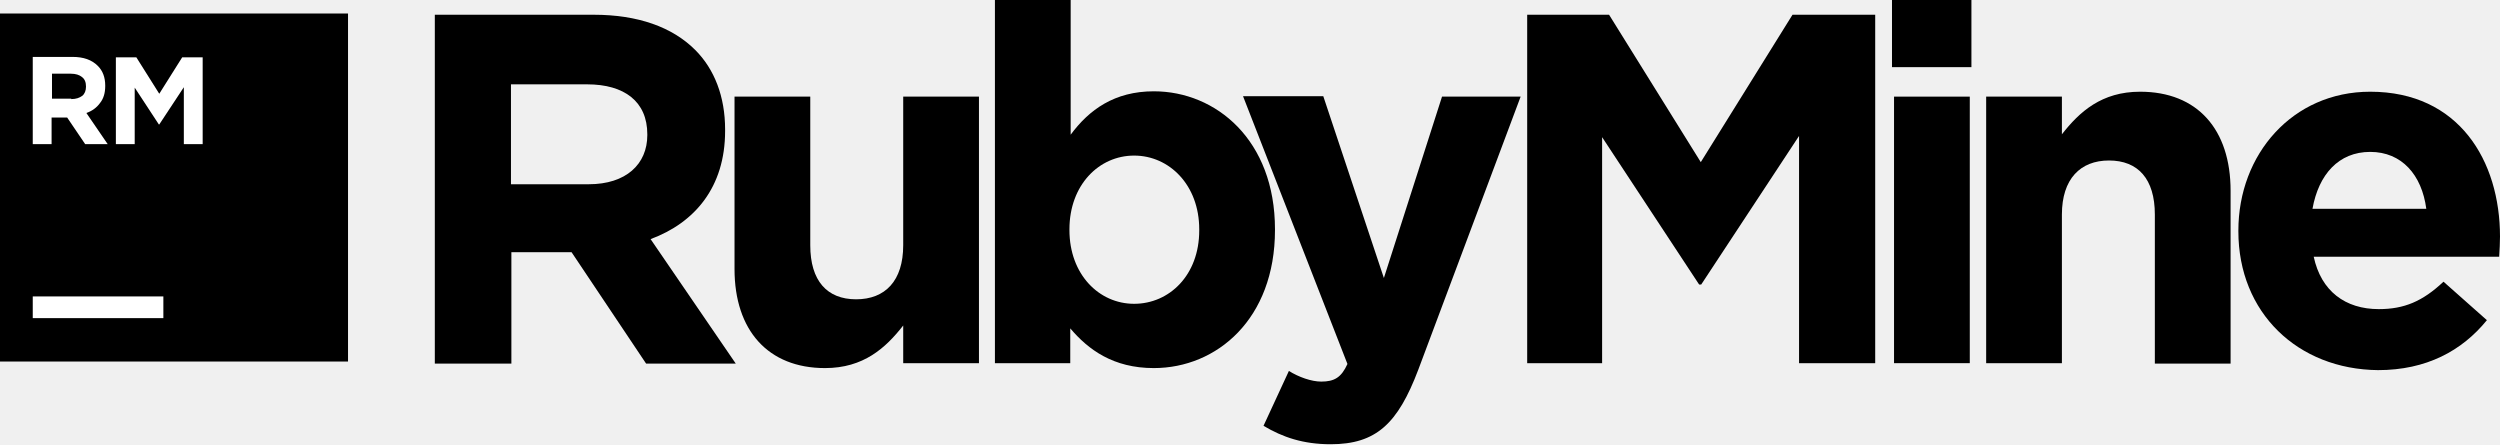
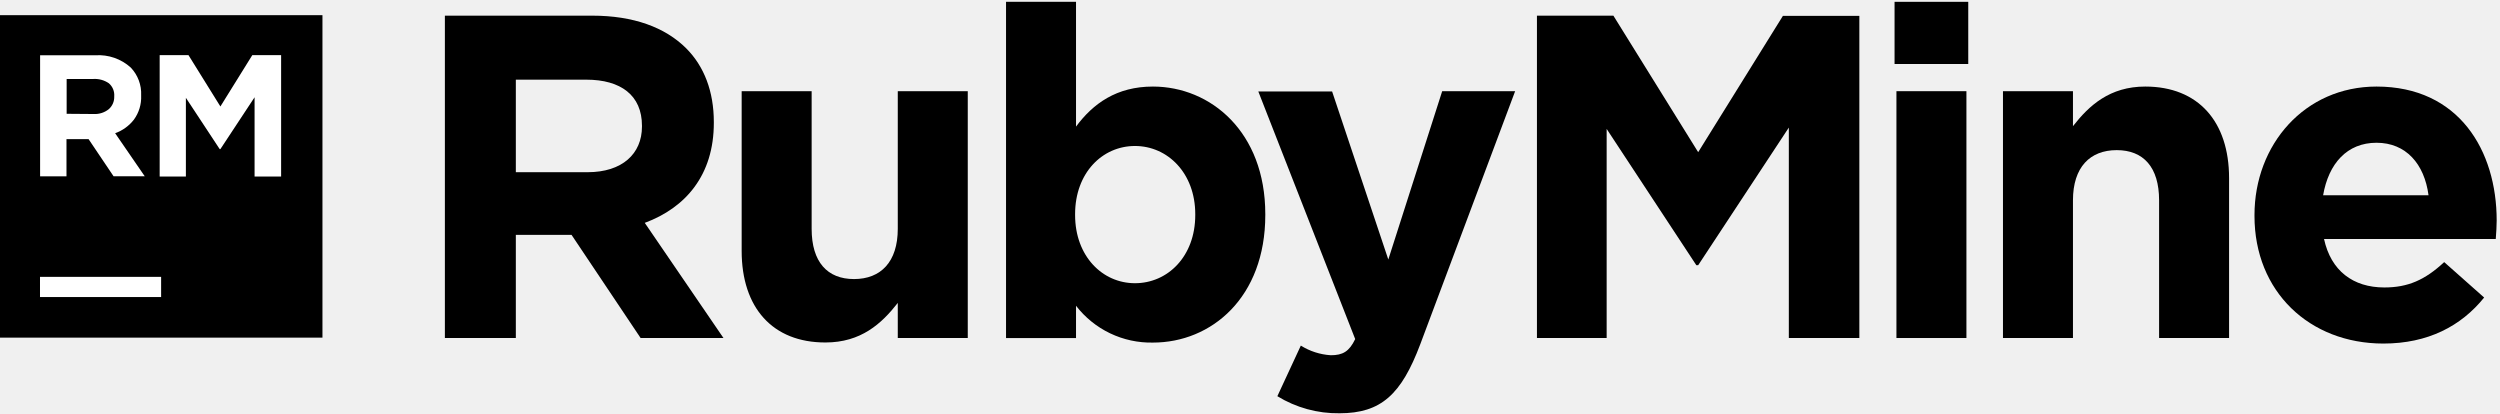
- <svg xmlns="http://www.w3.org/2000/svg" version="1.1" id="Layer_1" x="0px" y="0px" width="610.6px" height="108.5px" viewBox="0 0 610.6 108.5" style="enable-background:new 0 0 610.6 108.5;" xml:space="preserve">
-   <g>
-     <g>
-       <rect y="3.3" style="fill:#000000;" width="85" height="85" />
-       <polygon style="fill:#FFFFFF;" points="28.3,14 33.3,14 38.9,22.9 44.5,14 49.5,14 49.5,35.2 44.9,35.2 44.9,21.3 38.9,30.4     38.8,30.4 32.9,21.4 32.9,35.2 28.3,35.2   " />
-       <path style="fill:#FFFFFF;" d="M8,13.9h9.7c2.7,0,4.7,0.7,6.2,2.2c1.2,1.2,1.8,2.8,1.8,4.8V21c0,1.7-0.4,3.1-1.3,4.2    c-0.8,1.1-1.9,1.9-3.3,2.4l5.2,7.6h-5.5l-4.4-6.5h-3.8l0,6.5H8V13.9z M17.4,24.2c1.2,0,2-0.3,2.7-0.8c0.6-0.5,0.9-1.3,0.9-2.2    v-0.1c0-1-0.3-1.8-1-2.3c-0.6-0.5-1.5-0.8-2.7-0.8h-4.6v6.1H17.4z" />
-       <rect x="8" y="72.4" style="fill:#FFFFFF;" width="31.9" height="5.3" />
-     </g>
-     <g>
-       <path d="M106.2,3.6H145c10.8,0,19.2,3,24.8,8.6c4.7,4.7,7.3,11.4,7.3,19.4V32c0,13.7-7.4,22.4-18.2,26.4    l20.8,30.4h-21.9l-18.2-27.2h-14.7v27.2h-18.7V3.6z M143.8,45c9.1,0,14.3-4.9,14.3-12v-0.2c0-8-5.6-12.2-14.7-12.2h-18.6V45H143.8    z" />
-       <path d="M179.4,65.7V23.6h18.5v36.3c0,8.7,4.1,13.2,11.2,13.2s11.5-4.5,11.5-13.2V23.6h18.5v65.1h-18.5    v-9.2c-4.3,5.5-9.7,10.4-19.1,10.4C187.6,89.9,179.4,80.7,179.4,65.7z" />
-       <path d="M261.4,80.2v8.5H243V0h18.5v32.9c4.5-6.1,10.7-10.6,20.3-10.6c15.2,0,29.6,11.9,29.6,33.7v0.2    c0,21.7-14.2,33.7-29.6,33.7C271.9,89.9,265.8,85.4,261.4,80.2z M292.9,56.3V56c0-10.8-7.3-18-15.9-18s-15.8,7.2-15.8,18v0.2    c0,10.8,7.2,18,15.8,18S292.9,67.2,292.9,56.3z" />
-       <path d="M352.2,23.6h19.2l-25,66.7c-5,13.2-10.3,18.2-21.4,18.2c-6.7,0-11.7-1.7-16.4-4.5l6.2-13.4    c2.4,1.5,5.5,2.6,7.9,2.6c3.2,0,4.9-1,6.4-4.3l-25.5-65.4h19.6L338,67.9L352.2,23.6z" />
-       <path d="M372.8,3.6H393l22.4,36l22.4-36h20.2v85.1h-18.6V33.2l-23.9,36.3h-0.5l-23.7-36v55.2h-18.3V3.6z" />
-       <path d="M462.1,0h19.4v16.4h-19.4V0z M462.6,23.6h18.5v65.1h-18.5V23.6z" />
-       <path d="M485.1,23.6h18.5v9.2c4.3-5.5,9.7-10.4,19.1-10.4c14,0,22.1,9.2,22.1,24.2v42.2h-18.5V52.4    c0-8.7-4.1-13.2-11.2-13.2c-7,0-11.5,4.5-11.5,13.2v36.3h-18.5V23.6z" />
-       <path d="M546.7,56.5v-0.2c0-18.6,13.2-33.9,32.2-33.9c21.7,0,31.7,16.9,31.7,35.4c0,1.5-0.1,3.2-0.2,4.9    h-45.3c1.8,8.4,7.7,12.8,15.9,12.8c6.2,0,10.7-1.9,15.8-6.7l10.6,9.4c-6.1,7.5-14.8,12.2-26.6,12.2    C561.2,90.2,546.7,76.4,546.7,56.5z M592.6,51c-1.1-8.3-6-13.9-13.7-13.9c-7.7,0-12.6,5.5-14.1,13.9H592.6z" />
-     </g>
-   </g>
+ <svg xmlns="http://www.w3.org/2000/svg" width="659" height="109" fill="none" viewBox="0 0 659 109">
+   <path fill="#000" d="M0 4H85V89H0V4Z" />
+   <path fill="#fff" d="M10.543 72.98H42.471V78.301H10.543V72.98Z" />
+   <path fill="#fff" d="M42.088 14.529H49.68L58.095 28.067L66.51 14.529H74.102V46.529H67.106V25.64L58.095 39.306H57.911L48.999 25.782V46.529H42.088V14.529Z" />
+   <path fill="#fff" d="M10.571 14.572H25.145C26.837 14.459 28.534 14.687 30.135 15.243C31.737 15.799 33.21 16.671 34.468 17.808C35.394 18.778 36.114 19.925 36.585 21.181C37.056 22.438 37.267 23.776 37.207 25.116V25.215C37.304 27.474 36.634 29.7 35.305 31.53C34.028 33.171 32.31 34.416 30.353 35.12L38.158 46.472H29.941L23.343 36.667H17.525V46.487H10.571V14.572ZM24.762 30.054C26.186 30.117 27.584 29.658 28.692 28.763C29.154 28.35 29.52 27.842 29.765 27.273C30.011 26.705 30.129 26.089 30.112 25.471V25.385C30.162 24.742 30.06 24.095 29.813 23.498C29.567 22.902 29.183 22.372 28.692 21.951C27.503 21.134 26.075 20.734 24.634 20.816H17.567V29.997L24.762 30.054Z" />
+   <path fill="#000" d="M117.27 4.127H156.123C166.922 4.127 175.294 7.164 180.885 12.741C185.611 17.48 188.165 24.093 188.165 32.167V32.409C188.165 46.131 180.758 54.744 169.959 58.746L190.705 89.1H168.866L150.66 61.911H135.973V89.1H117.27V4.127ZM154.903 45.393C164.013 45.393 169.221 40.54 169.221 33.373V33.132C169.221 25.129 163.644 20.999 154.534 20.999H135.973V45.393H154.903Z" />
+   <path fill="#000" d="M195.502 66.153V24.036H213.95V60.321C213.95 69.062 218.079 73.561 225.117 73.561C232.156 73.561 236.654 69.062 236.654 60.321V24.036H255.102V89.1H236.654V79.847C232.397 85.311 226.948 90.277 217.597 90.277C203.633 90.306 195.502 81.082 195.502 66.153Z" />
+   <path fill="#000" d="M283.639 80.6V89.114H265.191V0.48H283.639V33.374C288.123 27.315 294.324 22.816 303.903 22.816C319.086 22.816 333.532 34.722 333.532 56.448V56.689C333.532 78.415 319.342 90.306 303.903 90.306C300.001 90.384 296.136 89.546 292.617 87.861C289.098 86.175 286.023 83.688 283.639 80.6V80.6ZM315.07 56.689V56.448C315.07 45.635 307.791 38.483 299.177 38.483C290.564 38.483 283.397 45.578 283.397 56.448V56.689C283.397 67.488 290.564 74.654 299.177 74.654C307.791 74.654 315.07 67.616 315.07 56.689V56.689Z" />
+   <path fill="#000" d="M380.162 24.036H399.39L374.387 90.731C369.406 103.957 364.07 108.938 353.101 108.938C347.322 109.02 341.638 107.46 336.711 104.439L342.898 91.1C345.276 92.59 347.987 93.463 350.788 93.64C353.952 93.64 355.641 92.675 357.23 89.383L331.688 24.107H351.143L365.957 68.41L380.162 24.036Z" />
+   <path fill="#000" d="M405.138 4.127H425.288L447.638 40.114L469.974 4.184H490.124V89.1H471.535V33.629L447.638 69.914H447.156L423.514 33.984V89.1H405.138V4.127Z" />
+   <path fill="#000" d="M499.405 0.48H518.832V16.87H499.405V0.48ZM499.901 24.037H518.349V89.1H499.901V24.037Z" />
+   <path fill="#000" d="M527.984 24.037H546.432V33.261C550.689 27.797 556.138 22.816 565.49 22.816C579.453 22.816 587.584 32.04 587.584 46.94V89.1H569.137V52.801C569.137 44.059 565.007 39.575 557.969 39.575C550.93 39.575 546.432 44.059 546.432 52.801V89.1H527.984V24.037Z" />
+   <path fill="#000" d="M594.282 56.93V56.689C594.282 38.114 607.508 22.816 626.452 22.816C648.178 22.816 658.125 39.689 658.125 58.136C658.125 59.556 658.012 61.301 657.884 63.004H612.616C614.433 71.376 620.265 75.775 628.51 75.775C634.697 75.775 639.195 73.831 644.289 69.091L654.819 78.429C648.759 85.95 640.018 90.562 628.24 90.562C608.728 90.547 594.282 76.84 594.282 56.93V56.93ZM640.16 51.467C639.067 43.208 634.214 37.631 626.452 37.631C618.69 37.631 613.823 43.095 612.375 51.467H640.16Z" />
</svg>
